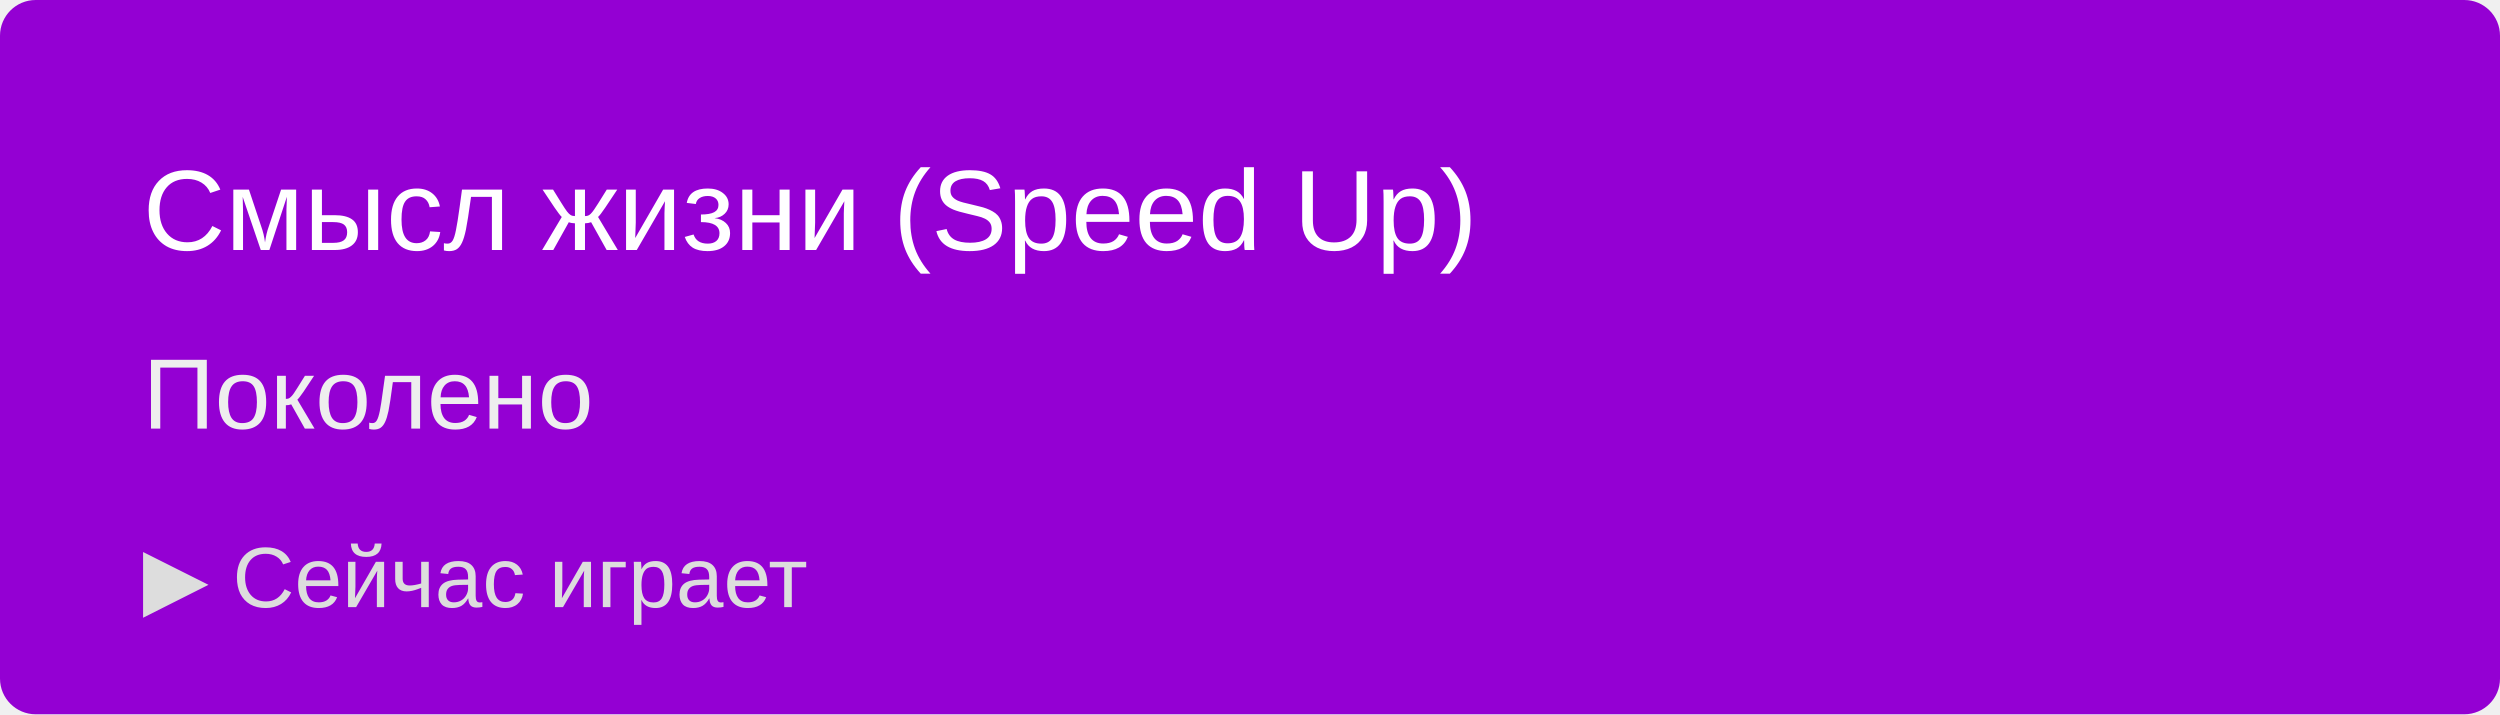
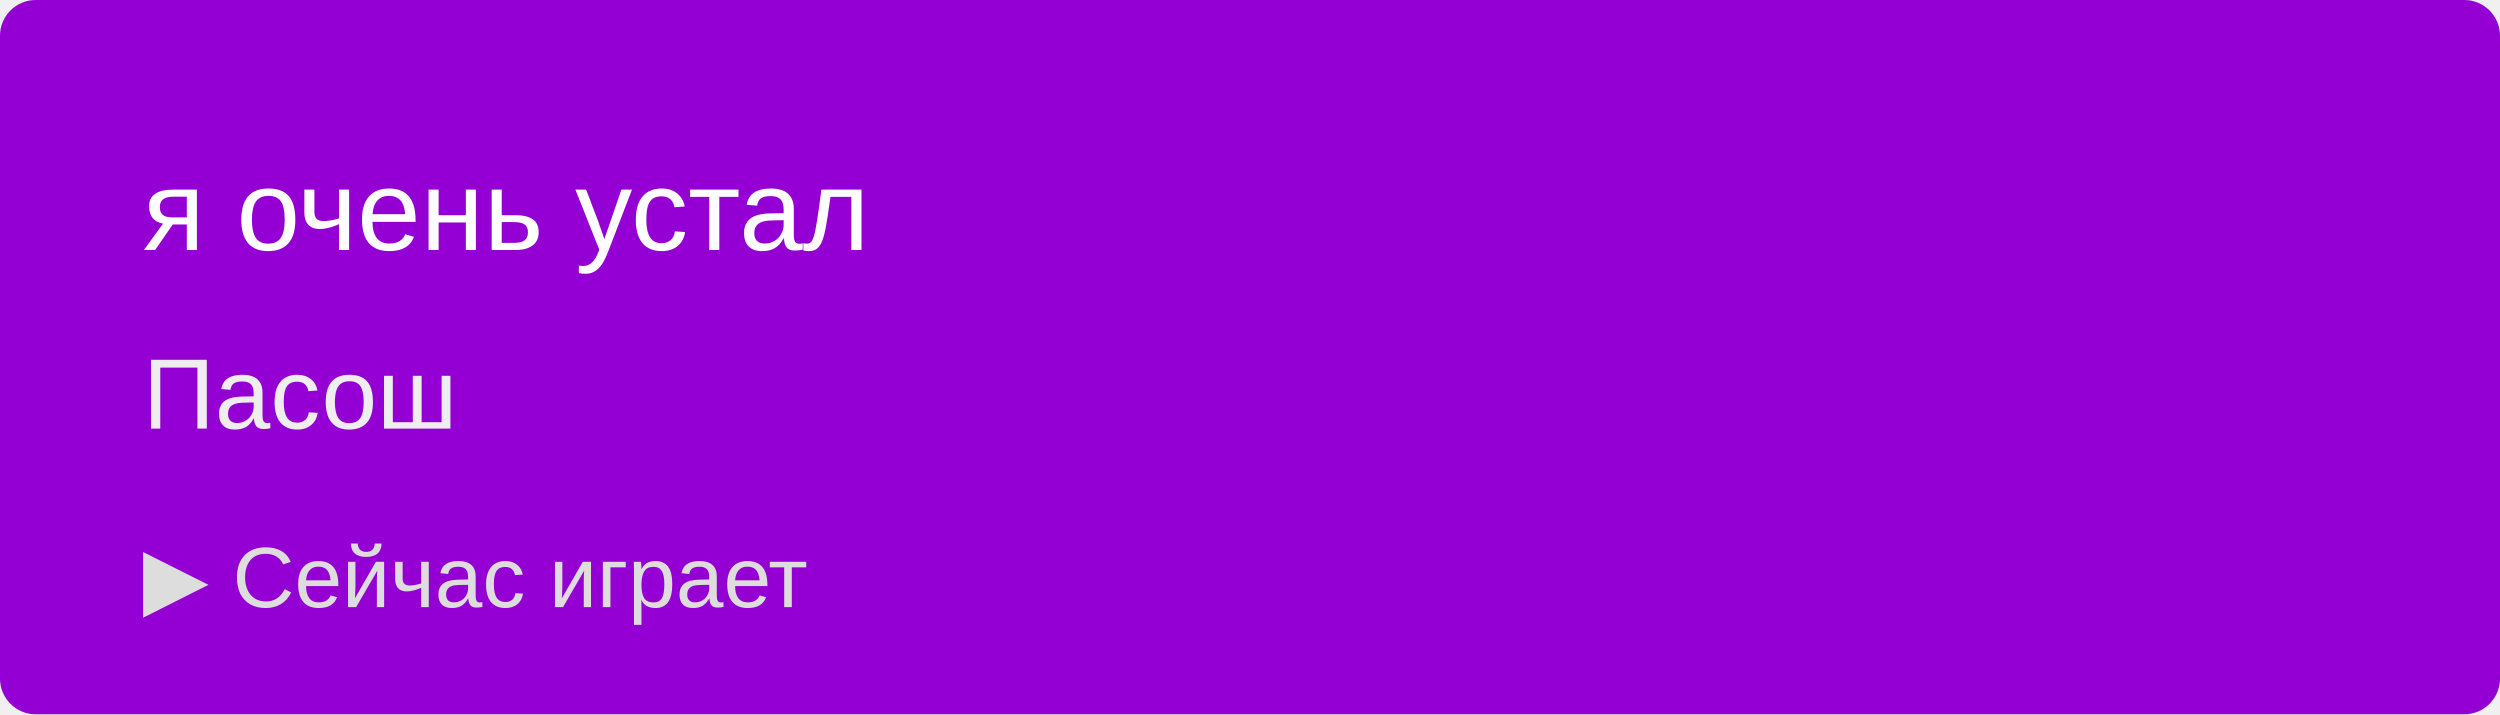
<svg xmlns="http://www.w3.org/2000/svg" width="350" height="100">
  <rect width="100%" height="100%" fill="#9400D3" rx="5" />
  <text x="20" y="35" font-family="Arial" font-size="16" fill="white">
-         Смысл жизни (Speed Up)
+         я очень устал
    </text>
  <text x="20" y="60" font-family="Arial" font-size="14" fill="#EEE">
-         Поколено
+         Пасош
    </text>
  <text x="20" y="85" font-family="Arial" font-size="12" fill="#DDD">
        ▶ Сейчас играет
    </text>
</svg>
